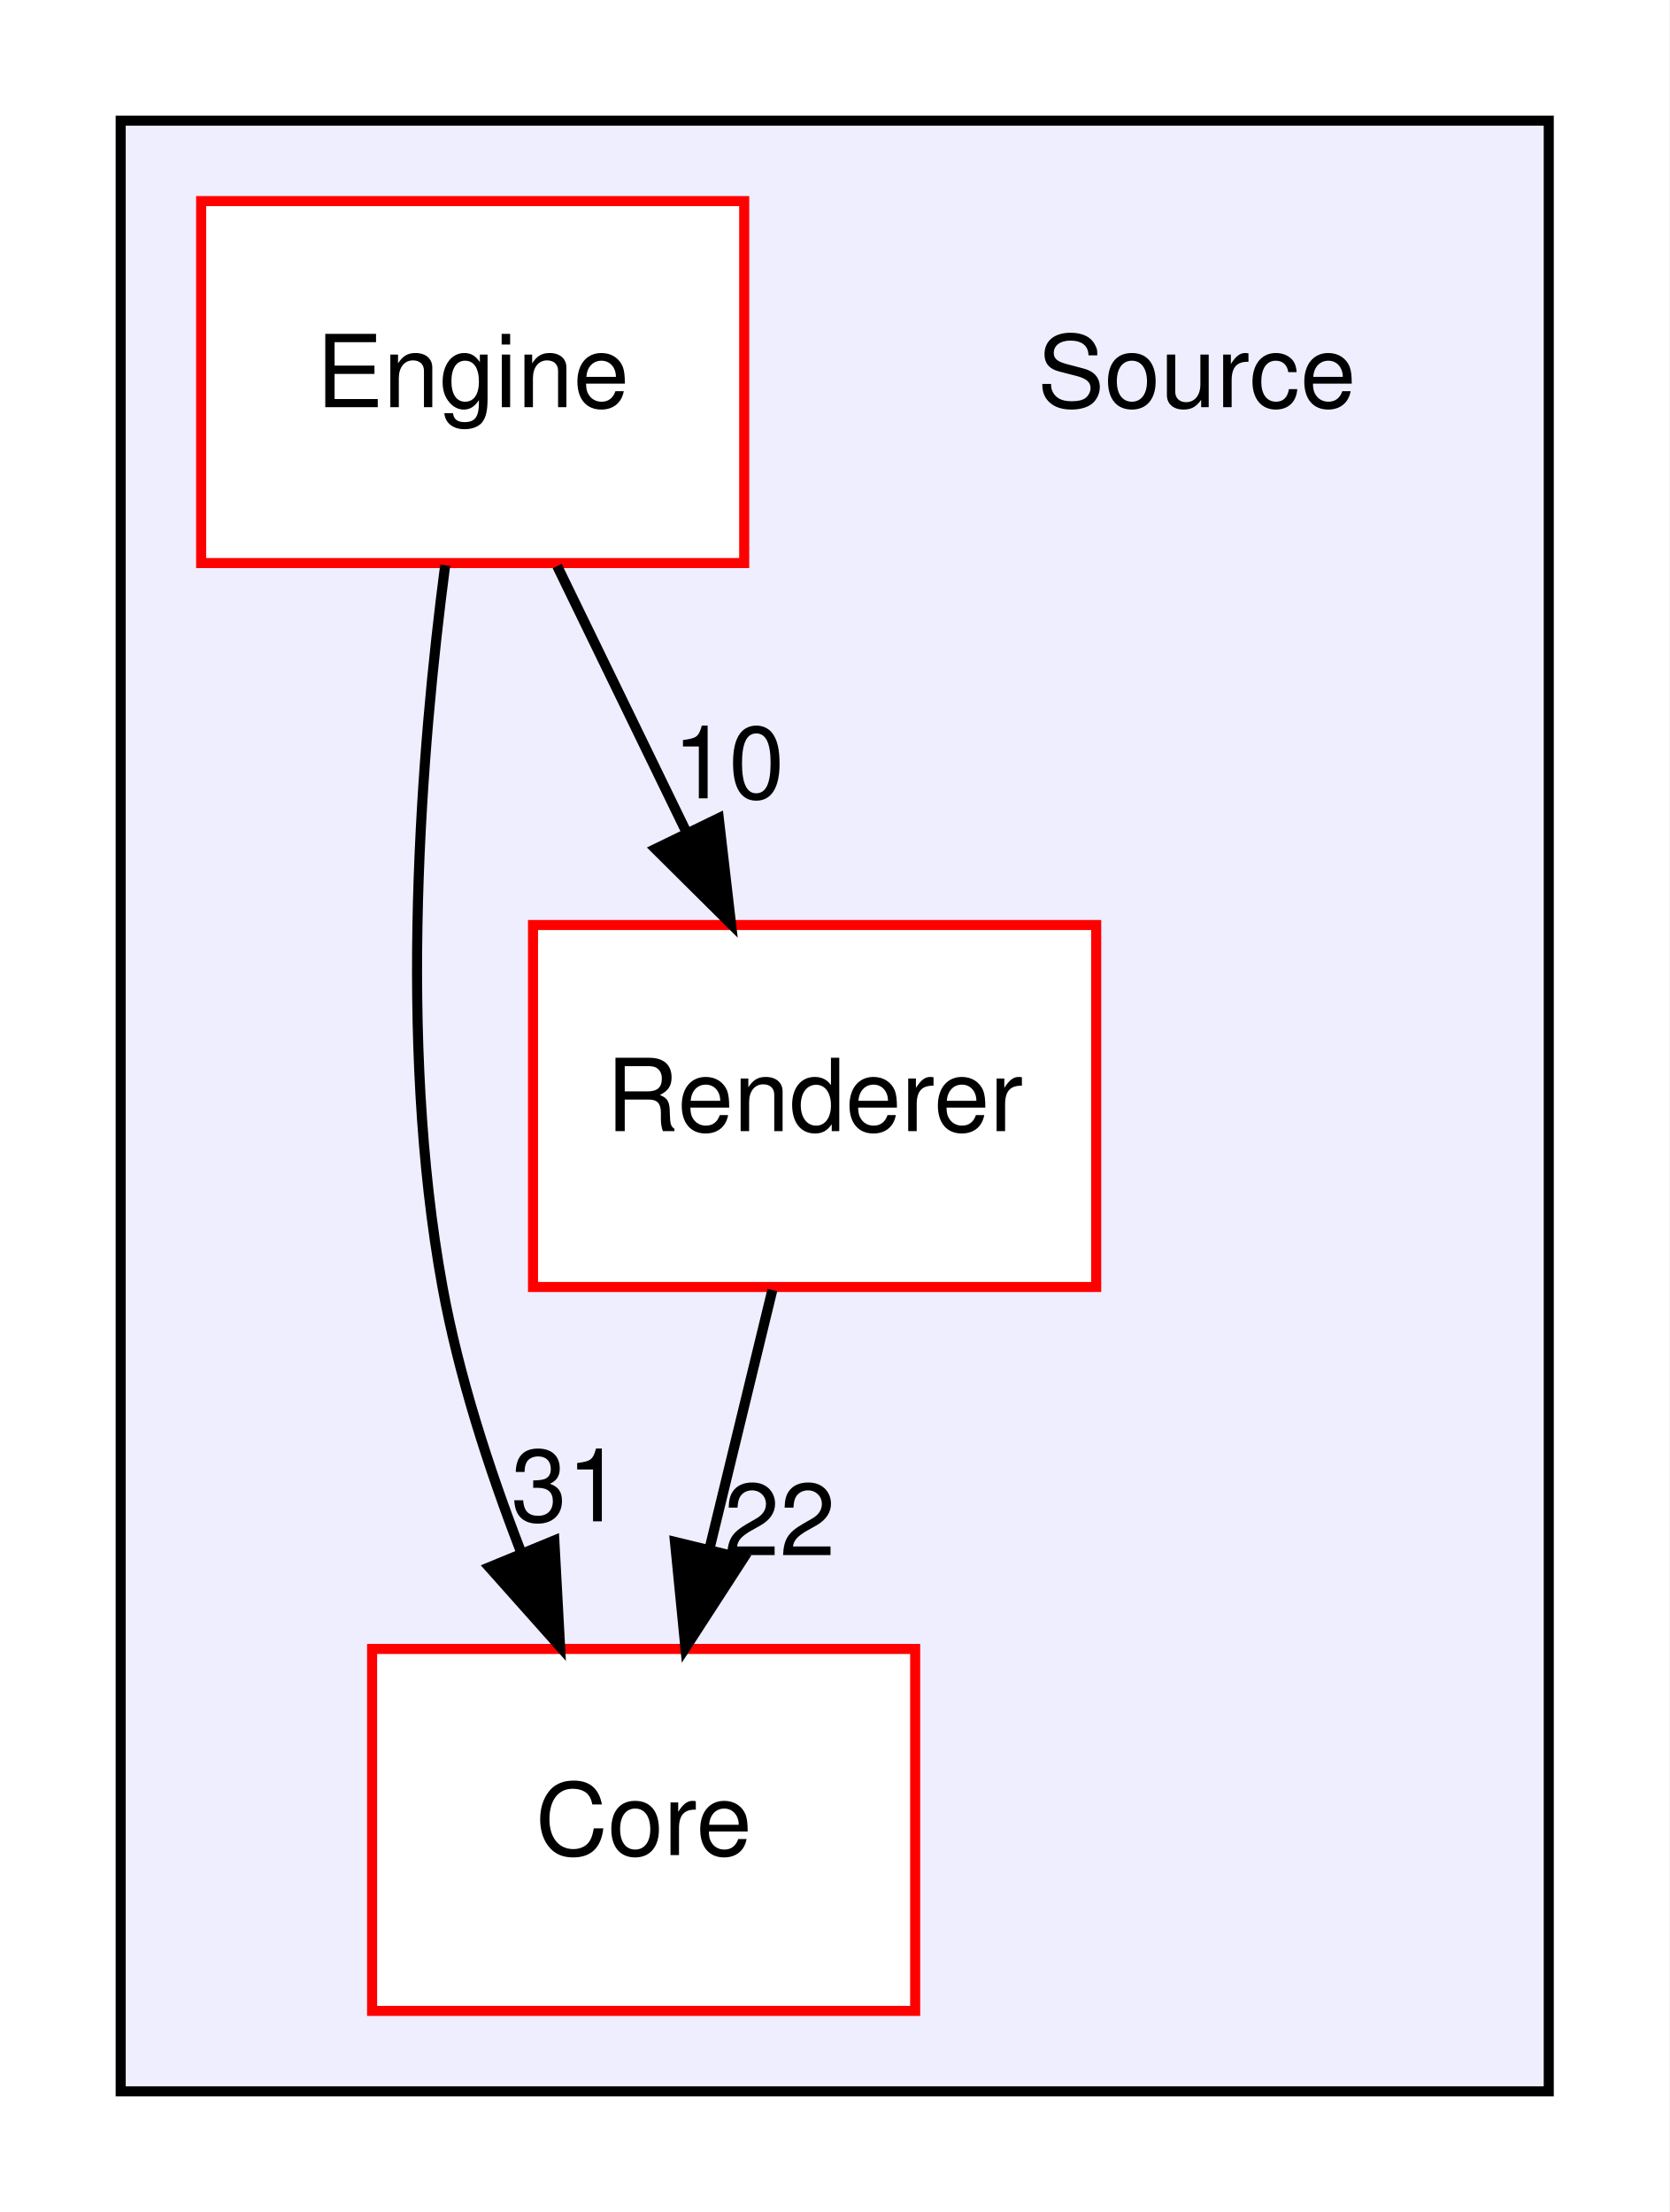
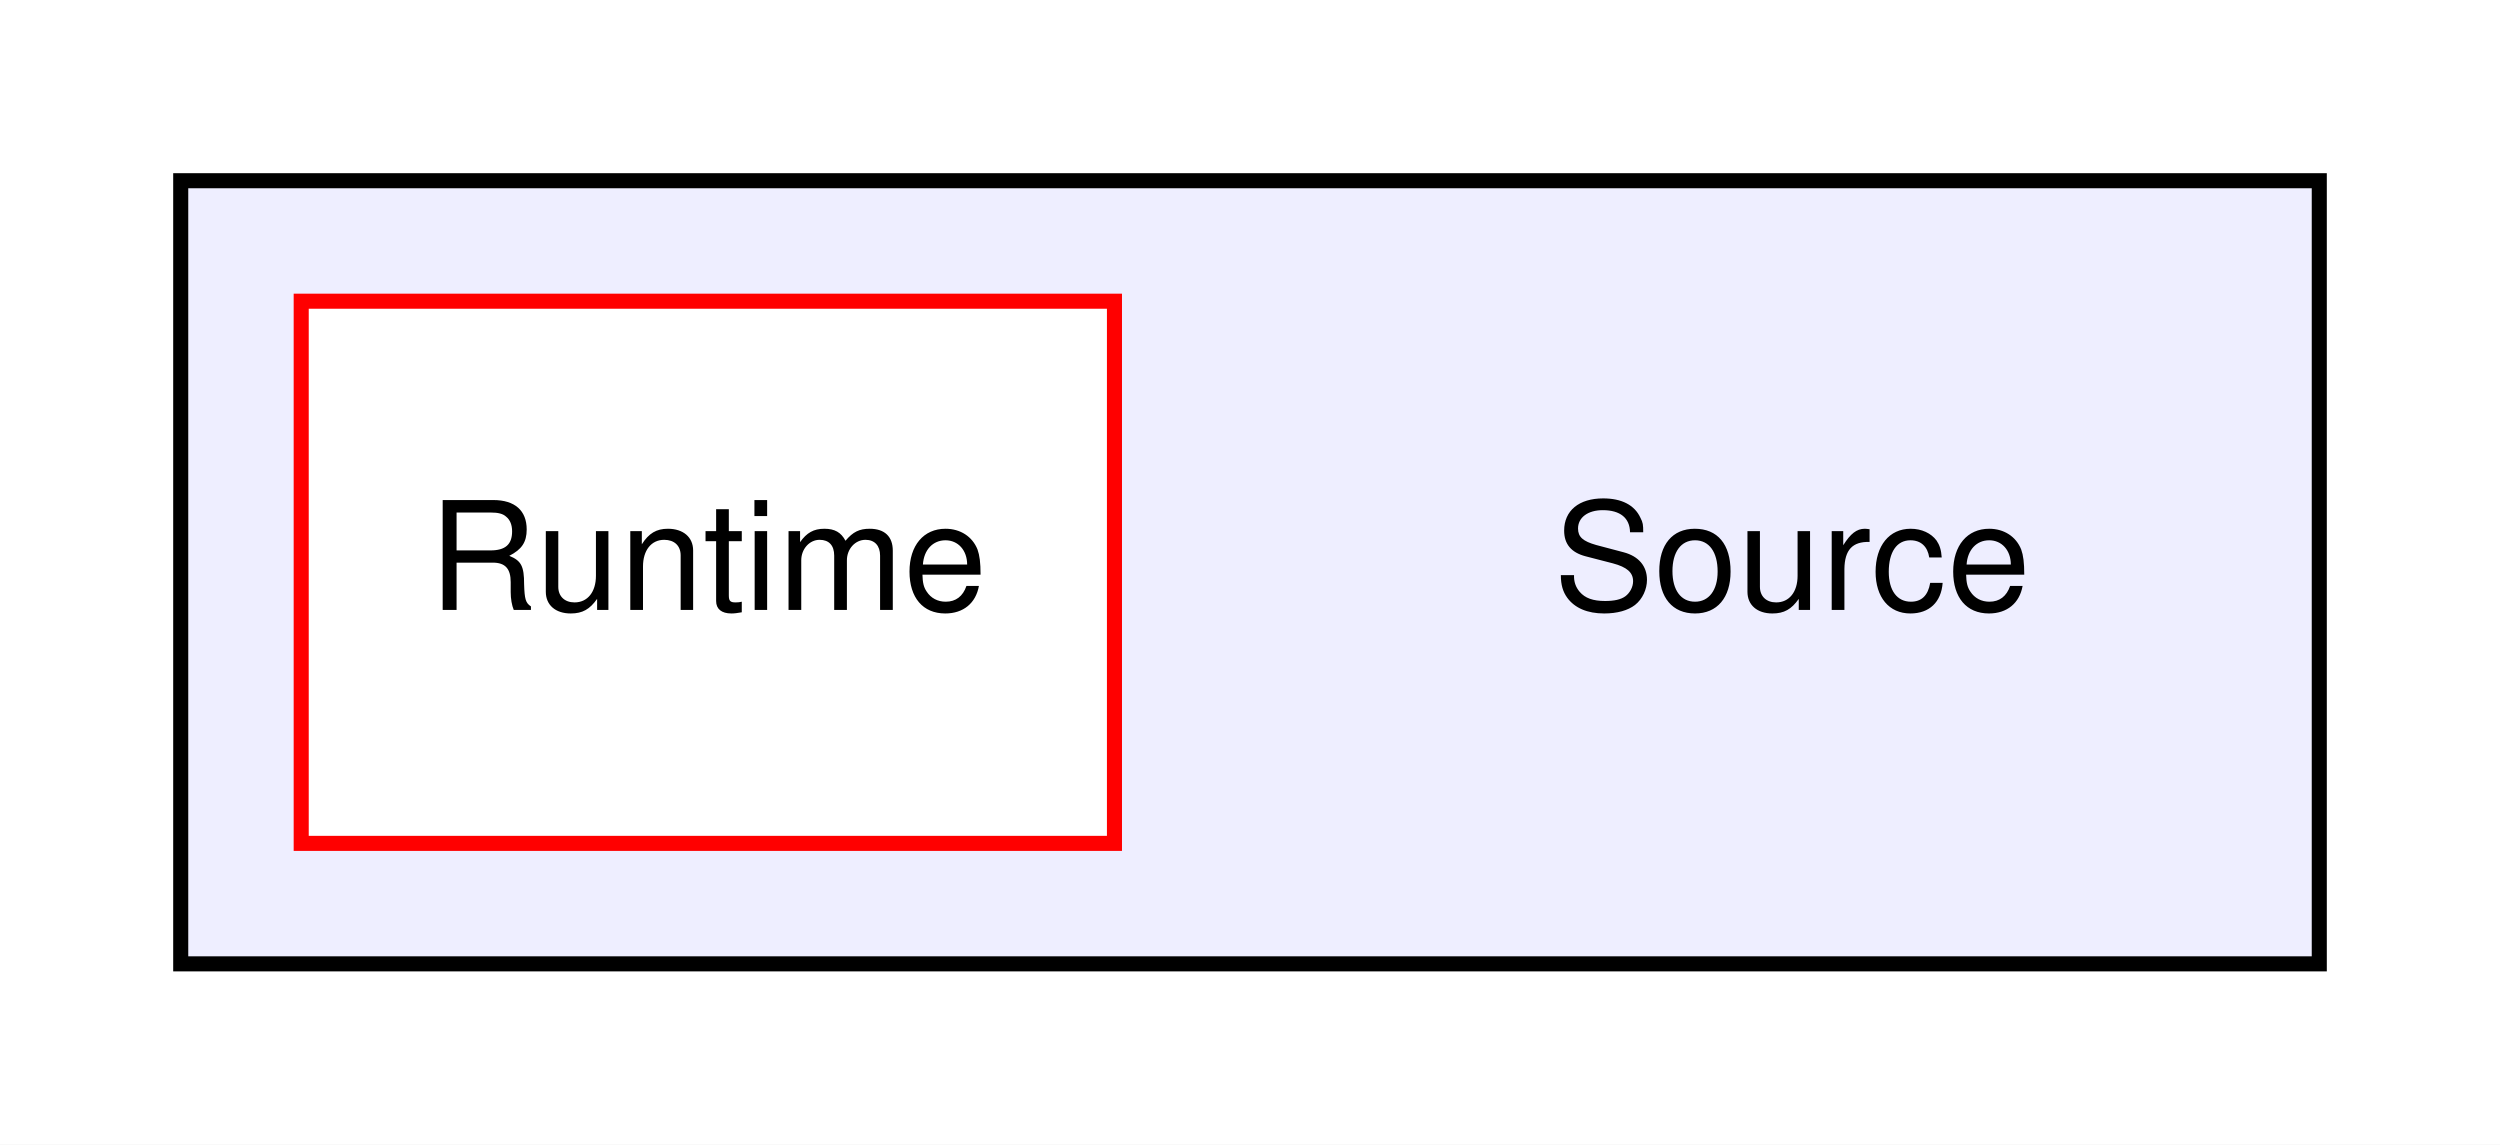
- <svg xmlns="http://www.w3.org/2000/svg" xmlns:xlink="http://www.w3.org/1999/xlink" width="166pt" height="220pt" viewBox="0.00 0.00 166.00 220.00">
-   <g id="graph0" class="graph" transform="scale(1 1) rotate(0) translate(4 216)">
-     <polygon fill="white" stroke="none" points="-4,4 -4,-216 162,-216 162,4 -4,4" />
+ <svg xmlns="http://www.w3.org/2000/svg" xmlns:xlink="http://www.w3.org/1999/xlink" width="166pt" height="76pt" viewBox="0.00 0.00 166.00 76.00">
+   <g id="graph0" class="graph" transform="scale(1 1) rotate(0) translate(4 72)">
+     <polygon fill="white" stroke="none" points="-4,4 -4,-72 162,-72 162,4 -4,4" />
    <g id="clust1" class="cluster">
      <g id="a_clust1">
        <a xlink:href="dir_74389ed8173ad57b461b9d623a1f3867.html" target="_top">
-           <polygon fill="#eeeeff" stroke="black" points="8,-8 8,-204 150,-204 150,-8 8,-8" />
+           <polygon fill="#eeeeff" stroke="black" points="8,-8 8,-60 150,-60 150,-8 8,-8" />
        </a>
      </g>
    </g>
    <g id="node1" class="node">
-       <text text-anchor="middle" x="115" y="-175.5" font-family="Helvetica,sans-Serif" font-size="10.00">Source</text>
+       <text text-anchor="middle" x="115" y="-31.5" font-family="Helvetica,sans-Serif" font-size="10.00">Source</text>
    </g>
    <g id="node2" class="node">
      <g id="a_node2">
-         <a xlink:href="dir_1ad6433457b0067ef8f54a4fa85f5c9a.html" target="_top" xlink:title="Core">
-           <polygon fill="white" stroke="red" points="87,-52 33,-52 33,-16 87,-16 87,-52" />
-           <text text-anchor="middle" x="60" y="-31.5" font-family="Helvetica,sans-Serif" font-size="10.00">Core</text>
-         </a>
-       </g>
-     </g>
-     <g id="node3" class="node">
-       <g id="a_node3">
-         <a xlink:href="dir_5405398c23c020946029b9f4e6e04094.html" target="_top" xlink:title="Engine">
-           <polygon fill="white" stroke="red" points="70,-196 16,-196 16,-160 70,-160 70,-196" />
-           <text text-anchor="middle" x="43" y="-175.5" font-family="Helvetica,sans-Serif" font-size="10.00">Engine</text>
-         </a>
-       </g>
-     </g>
-     <g id="edge2" class="edge">
-       <path fill="none" stroke="black" d="M40.266,-159.779C37.901,-141.734 35.506,-112.639 40,-88 41.606,-79.196 44.597,-69.954 47.786,-61.698" />
-       <polygon fill="black" stroke="black" points="51.121,-62.791 51.694,-52.212 44.649,-60.125 51.121,-62.791" />
-       <g id="a_edge2-headlabel">
-         <a xlink:href="dir_000004_000001.html" target="_top" xlink:title="31">
-           <text text-anchor="middle" x="52.377" y="-64.696" font-family="Helvetica,sans-Serif" font-size="10.00">31</text>
-         </a>
-       </g>
-     </g>
-     <g id="node4" class="node">
-       <g id="a_node4">
-         <a xlink:href="dir_4efb1cddb47a1770ad011373796c1afc.html" target="_top" xlink:title="Renderer">
-           <polygon fill="white" stroke="red" points="105,-124 49,-124 49,-88 105,-88 105,-124" />
-           <text text-anchor="middle" x="77" y="-103.5" font-family="Helvetica,sans-Serif" font-size="10.00">Renderer</text>
-         </a>
-       </g>
-     </g>
-     <g id="edge3" class="edge">
-       <path fill="none" stroke="black" d="M51.404,-159.697C55.275,-151.728 59.952,-142.1 64.243,-133.264" />
-       <polygon fill="black" stroke="black" points="67.471,-134.629 68.692,-124.104 61.175,-131.57 67.471,-134.629" />
-       <g id="a_edge3-headlabel">
-         <a xlink:href="dir_000004_000010.html" target="_top" xlink:title="10">
-           <text text-anchor="middle" x="68.455" y="-136.602" font-family="Helvetica,sans-Serif" font-size="10.00">10</text>
-         </a>
-       </g>
-     </g>
-     <g id="edge1" class="edge">
-       <path fill="none" stroke="black" d="M72.798,-87.697C70.904,-79.898 68.624,-70.508 66.516,-61.829" />
-       <polygon fill="black" stroke="black" points="69.915,-60.996 64.154,-52.104 63.113,-62.648 69.915,-60.996" />
-       <g id="a_edge1-headlabel">
-         <a xlink:href="dir_000010_000001.html" target="_top" xlink:title="22">
-           <text text-anchor="middle" x="73.522" y="-61.319" font-family="Helvetica,sans-Serif" font-size="10.00">22</text>
+         <a xlink:href="dir_7536b172fbd480bfd146a1b1acd6856b.html" target="_top" xlink:title="Runtime">
+           <polygon fill="white" stroke="red" points="70,-52 16,-52 16,-16 70,-16 70,-52" />
+           <text text-anchor="middle" x="43" y="-31.5" font-family="Helvetica,sans-Serif" font-size="10.00">Runtime</text>
        </a>
      </g>
    </g>
  </g>
</svg>
